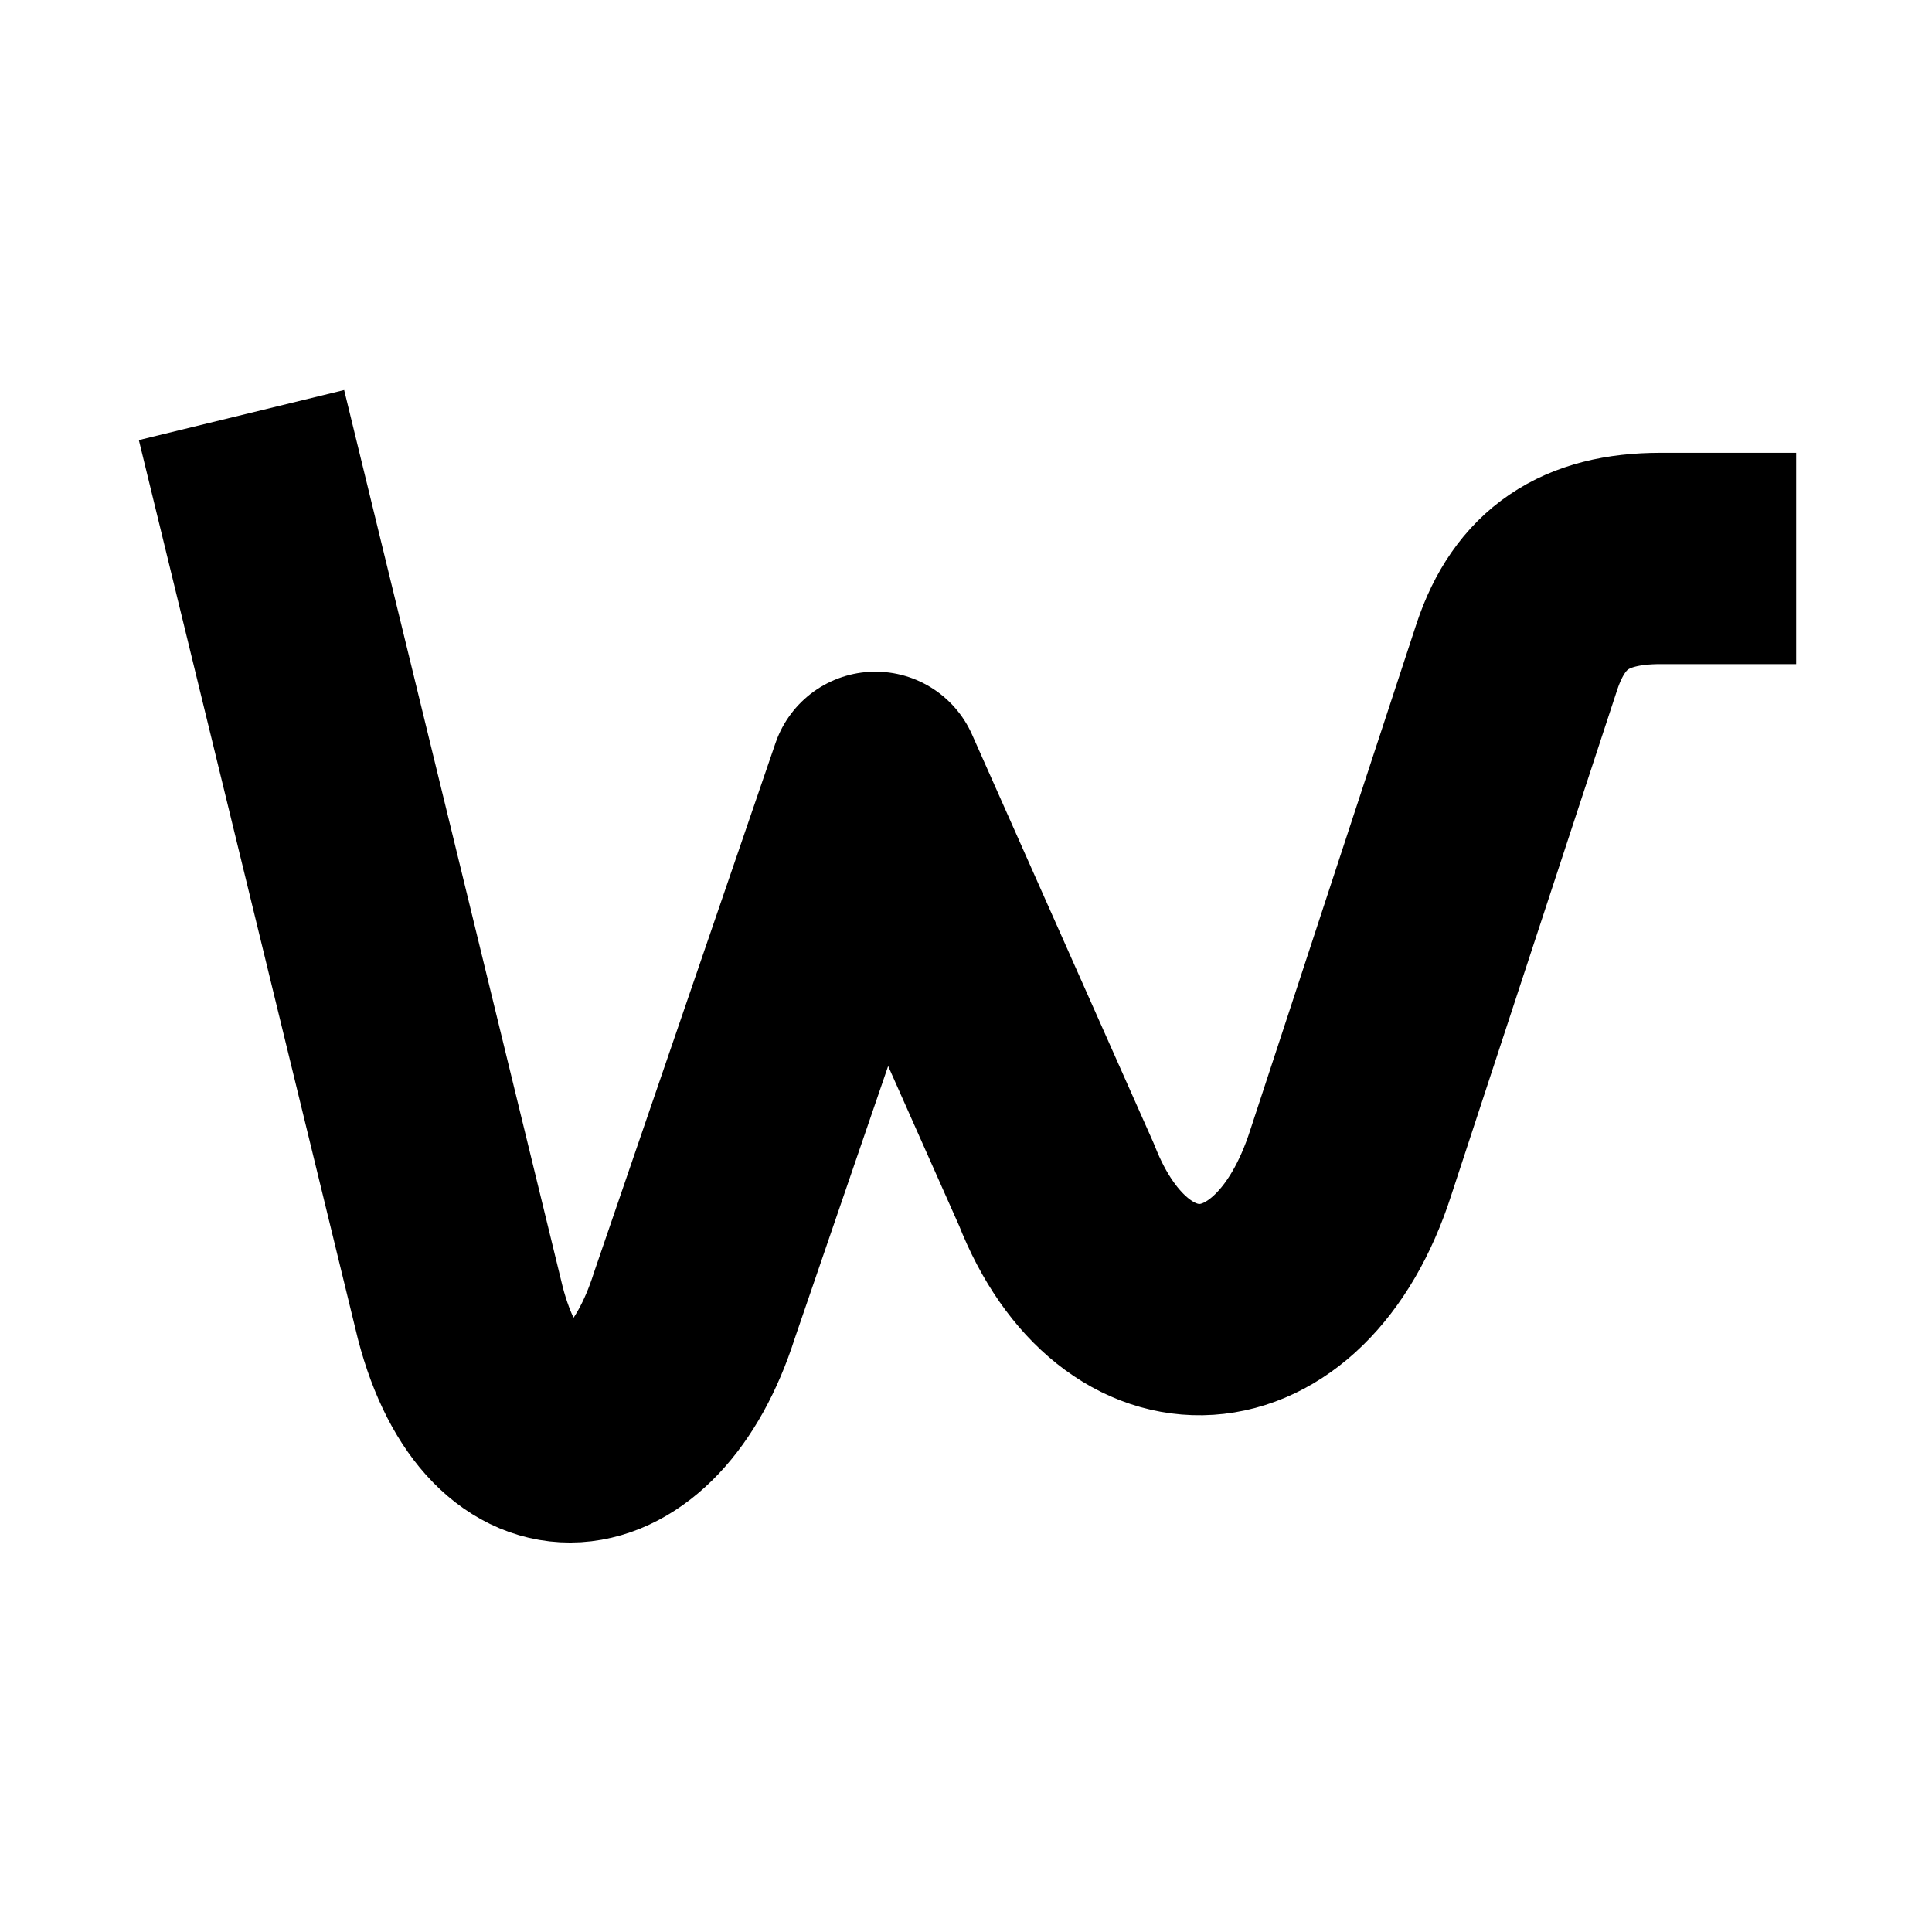
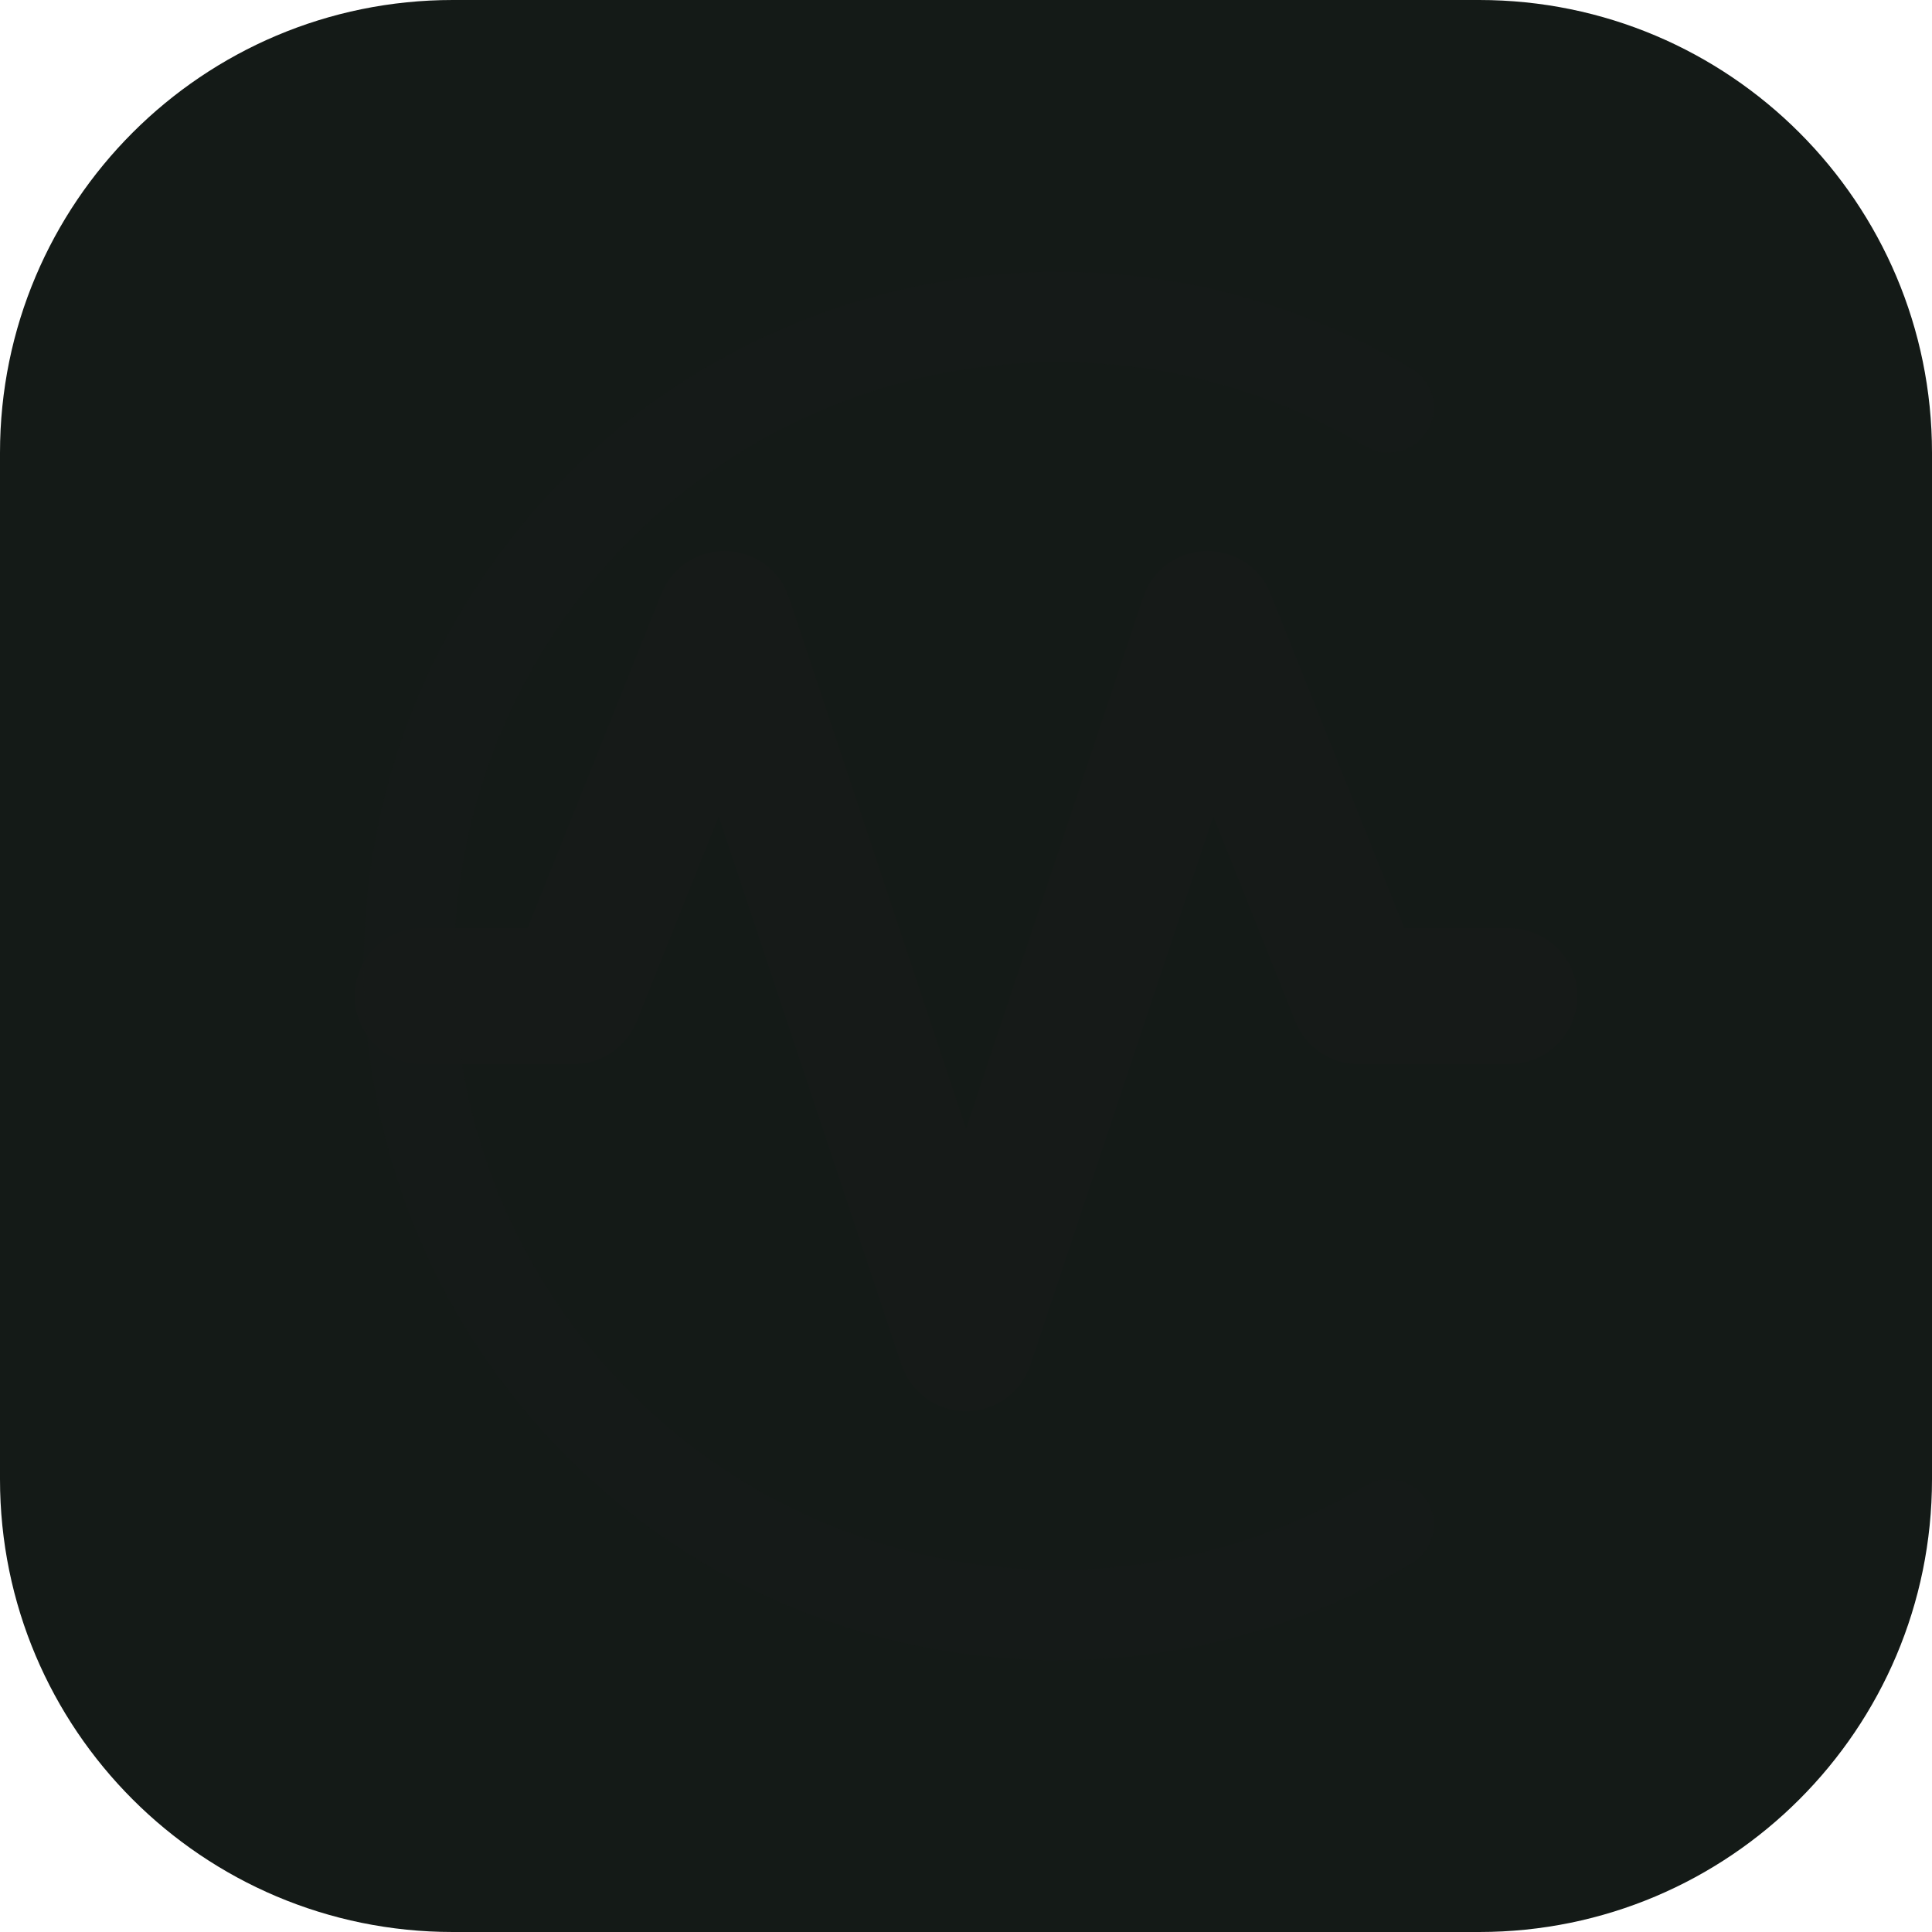
- <svg xmlns="http://www.w3.org/2000/svg" width="256" height="256" viewBox="0 0 256 256" fill="none" role="img" aria-labelledby="title desc">
-   <path d="M 32 55 L 61 174 C 67 197 85 195 92 173 L 116 103 L 140 157 C 149 180 171 179 179 154 L 201 87 C 204 78 210 74 220 74 H 238" stroke="#000000" stroke-width="28" stroke-linecap="butt" stroke-linejoin="round" />
+ <svg xmlns="http://www.w3.org/2000/svg" width="128" height="128" viewBox="0 0 128 128">
+   <rect width="128" height="128" rx="30" fill="#141a17" />
+   <path d="M28 66h10l10-25 16 48 16-48 10 25h10" fill="none" stroke="#161a18" stroke-width="9" stroke-linecap="round" stroke-linejoin="round" />
+   <path d="M92 27a43 43 0 1 0 0 74" fill="none" stroke="#161a18" stroke-width="6" stroke-linecap="round" opacity=".45" />
</svg>
